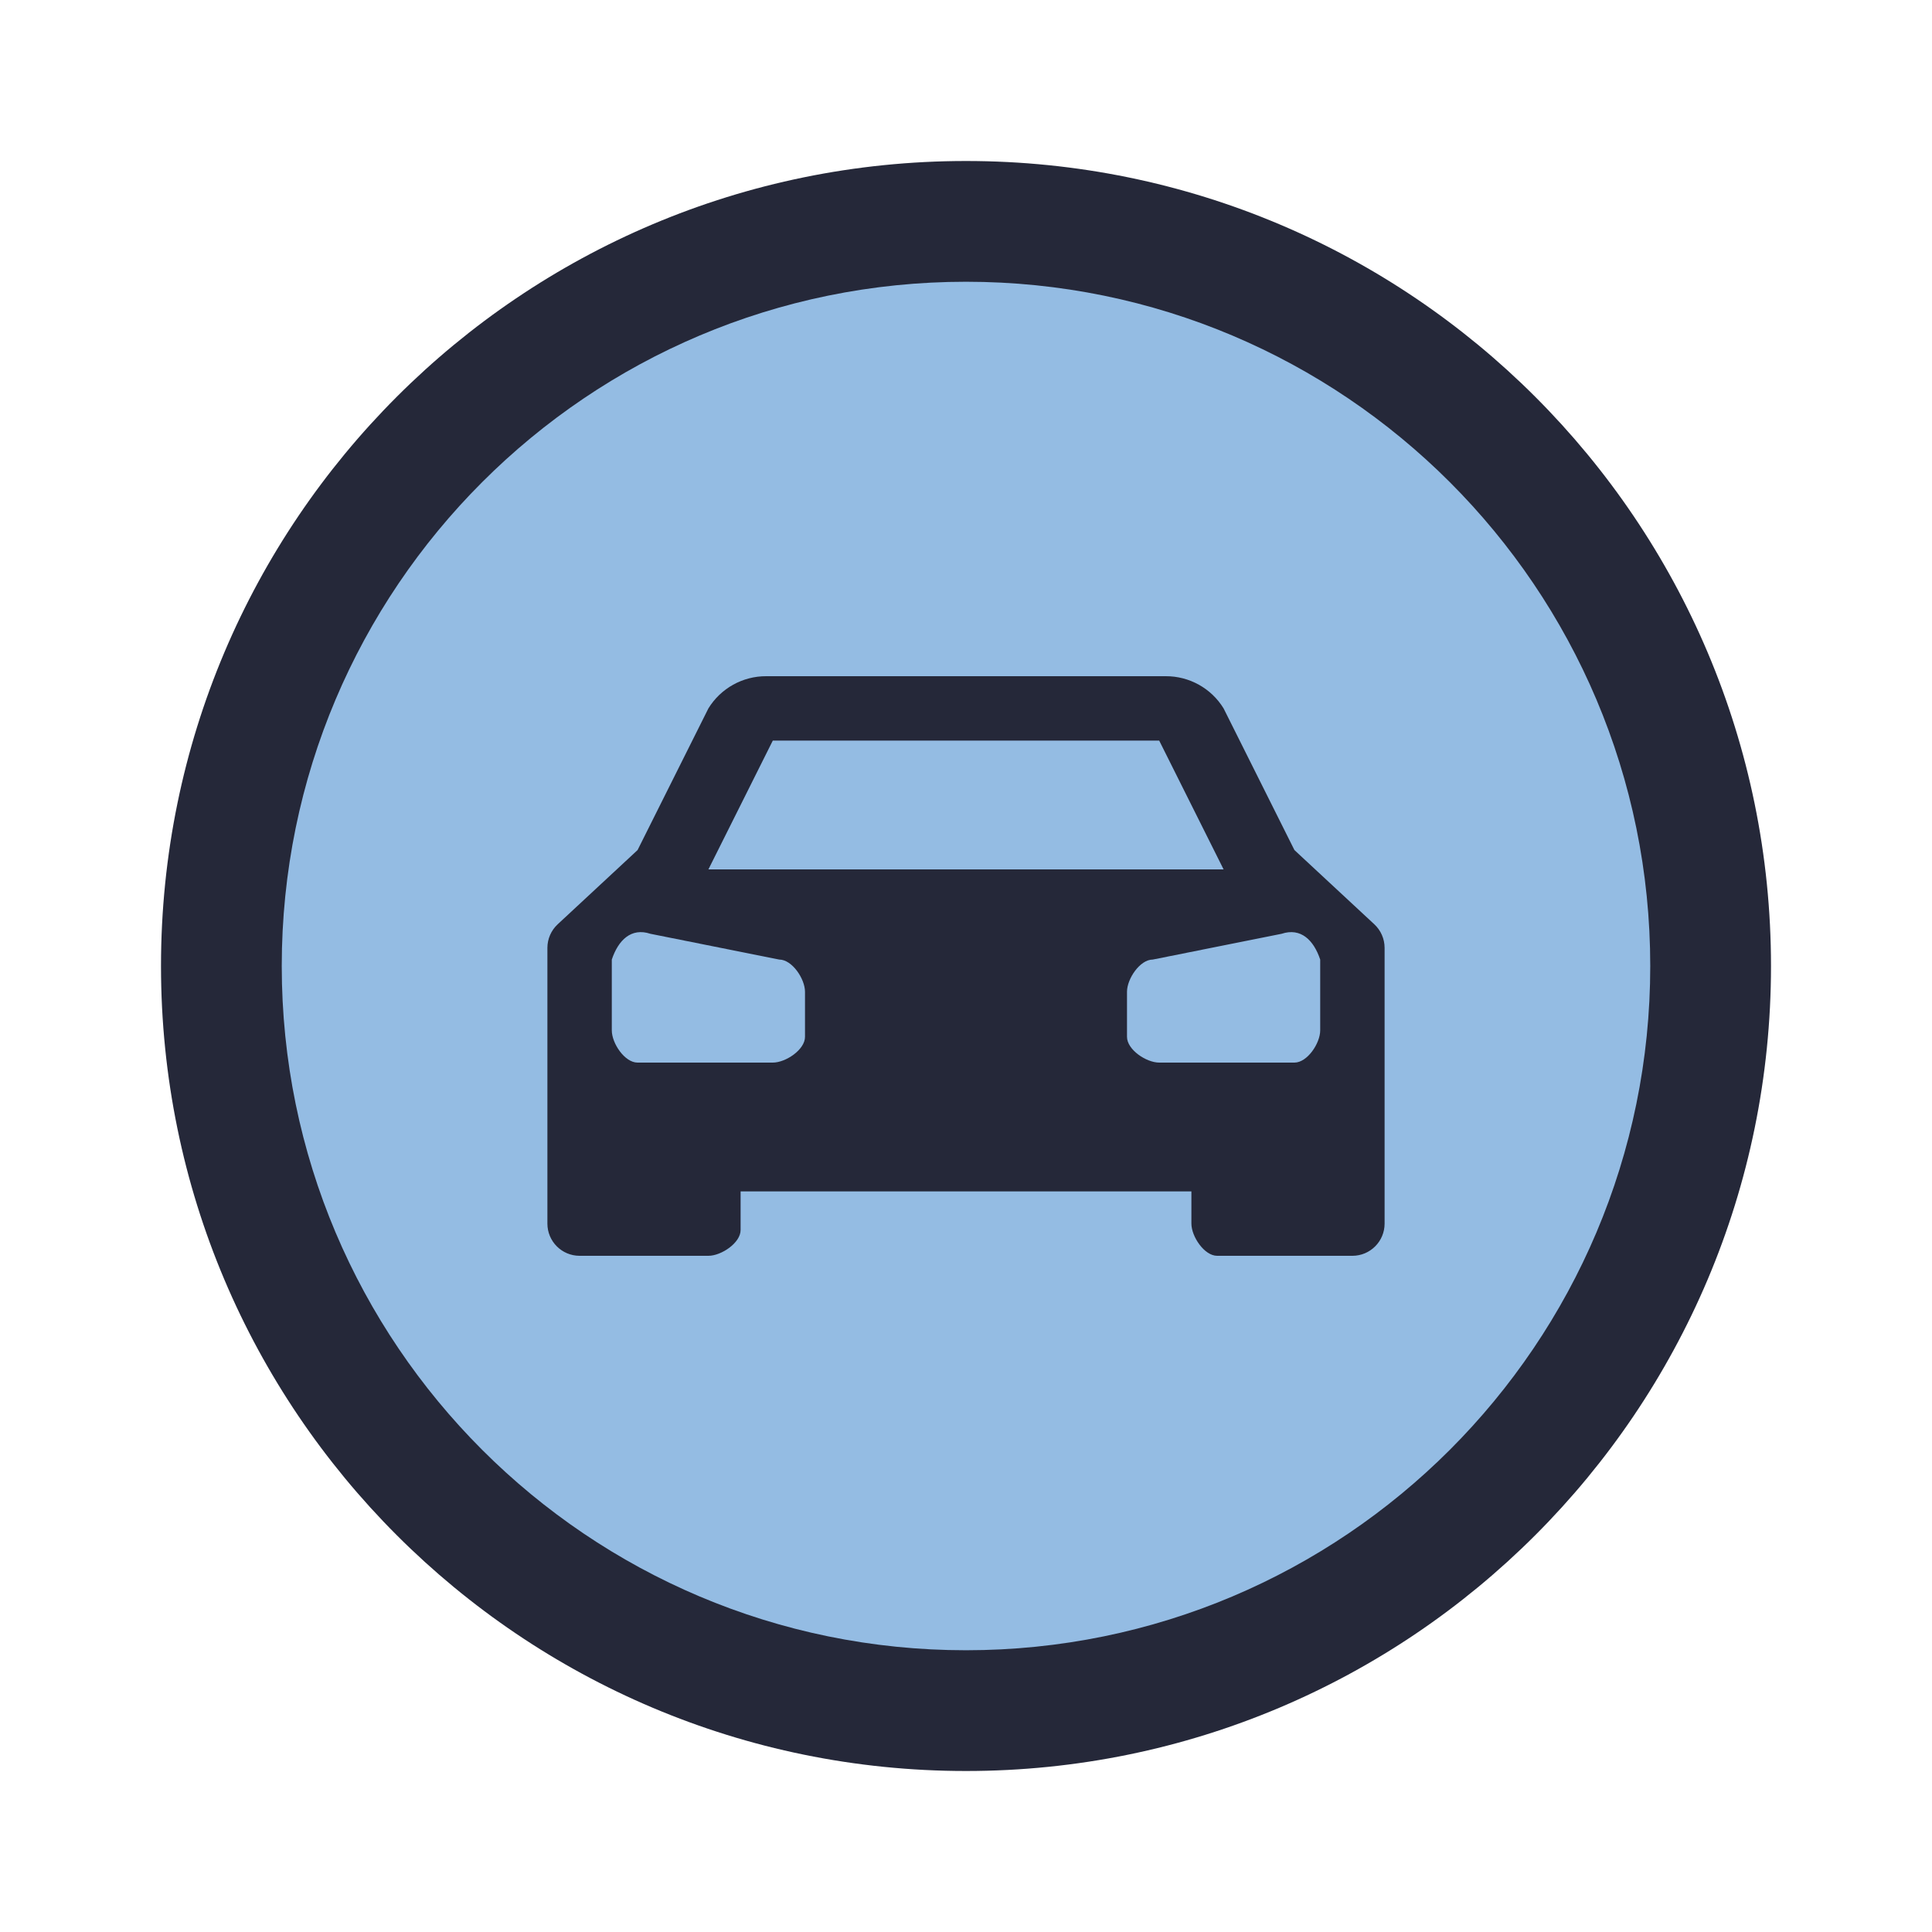
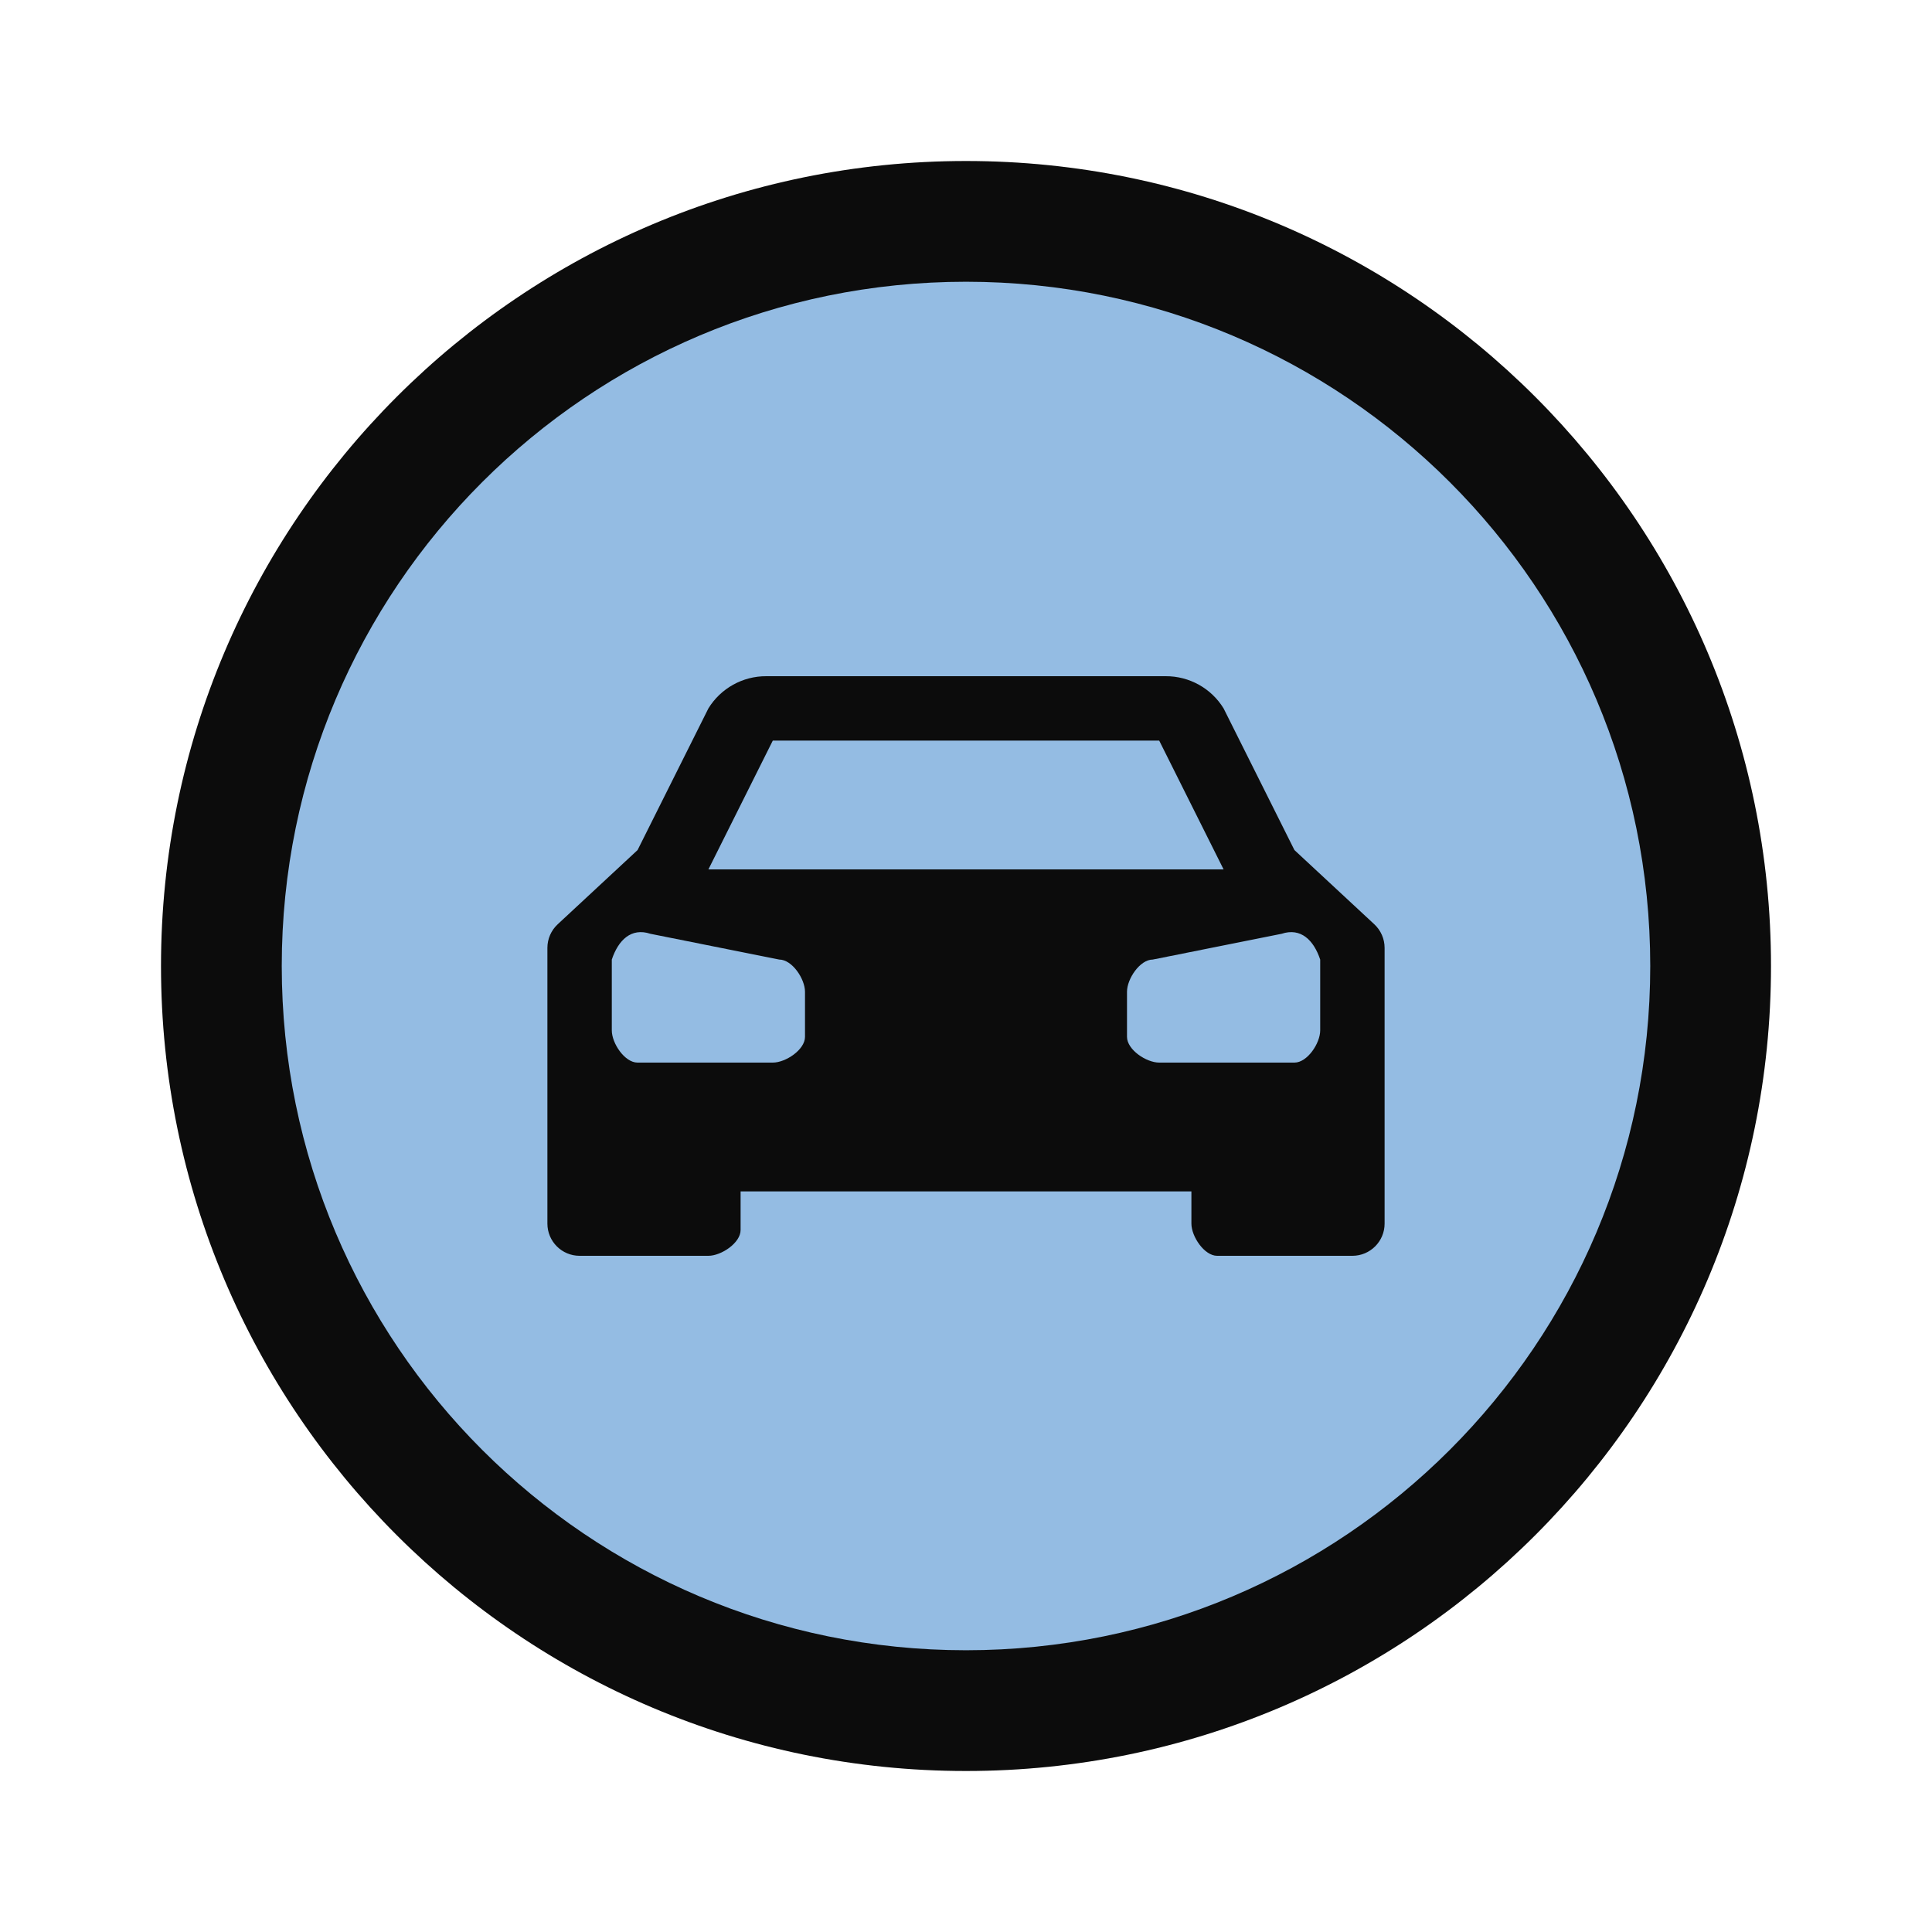
<svg xmlns="http://www.w3.org/2000/svg" width="24" height="24" viewBox="0 0 24 24">
-   <circle cx="12" cy="12" r="10" fill="#252839" />
+   <circle cx="12" cy="12" r="10" fill="#0C0C0C" />
  <circle cx="12" cy="12" r="8.5" fill="#94BCE3" />
-   <path fill="#252839" transform="translate(6 6) scale(.8)" d="M13.84,6.852,12.6,5.7,11.5,3.5a1.05,1.05,0,0,0-.9-.5H4.4a1.05,1.05,0,0,0-.9.5L2.4,5.7,1.16,6.852A.5.5,0,0,0,1,7.219V11.5a.5.5,0,0,0,.5.5h2c.2,0,.5-.2.5-.4V11h7v.5c0,.2.2.5.4.5h2.1a.5.5,0,0,0,.5-.5V7.219A.5.5,0,0,0,13.84,6.852ZM4.5,4h6l1,2h-8ZM5,8.6c0,.2-.3.4-.5.4H2.4C2.2,9,2,8.7,2,8.5V7.4c.1-.3.3-.5.6-.4l2,.4c.2,0,.4.3.4.5Zm8-.1c0,.2-.2.5-.4.5H10.5c-.2,0-.5-.2-.5-.4V7.9c0-.2.2-.5.4-.5l2-.4c.3-.1.5.1.6.4Z" />
+   <path fill="#0C0C0C" transform="translate(6 6) scale(.8)" d="M13.84,6.852,12.6,5.7,11.5,3.5a1.05,1.05,0,0,0-.9-.5H4.4a1.05,1.05,0,0,0-.9.5L2.4,5.7,1.16,6.852A.5.5,0,0,0,1,7.219V11.5a.5.5,0,0,0,.5.5h2c.2,0,.5-.2.5-.4V11h7v.5c0,.2.2.5.4.5h2.1a.5.5,0,0,0,.5-.5V7.219A.5.5,0,0,0,13.84,6.852ZM4.5,4h6l1,2h-8ZM5,8.6c0,.2-.3.4-.5.4H2.4C2.2,9,2,8.7,2,8.5V7.4c.1-.3.3-.5.6-.4l2,.4c.2,0,.4.3.4.5Zm8-.1c0,.2-.2.5-.4.5H10.5c-.2,0-.5-.2-.5-.4V7.9c0-.2.2-.5.4-.5l2-.4c.3-.1.5.1.6.4Z" />
</svg>
